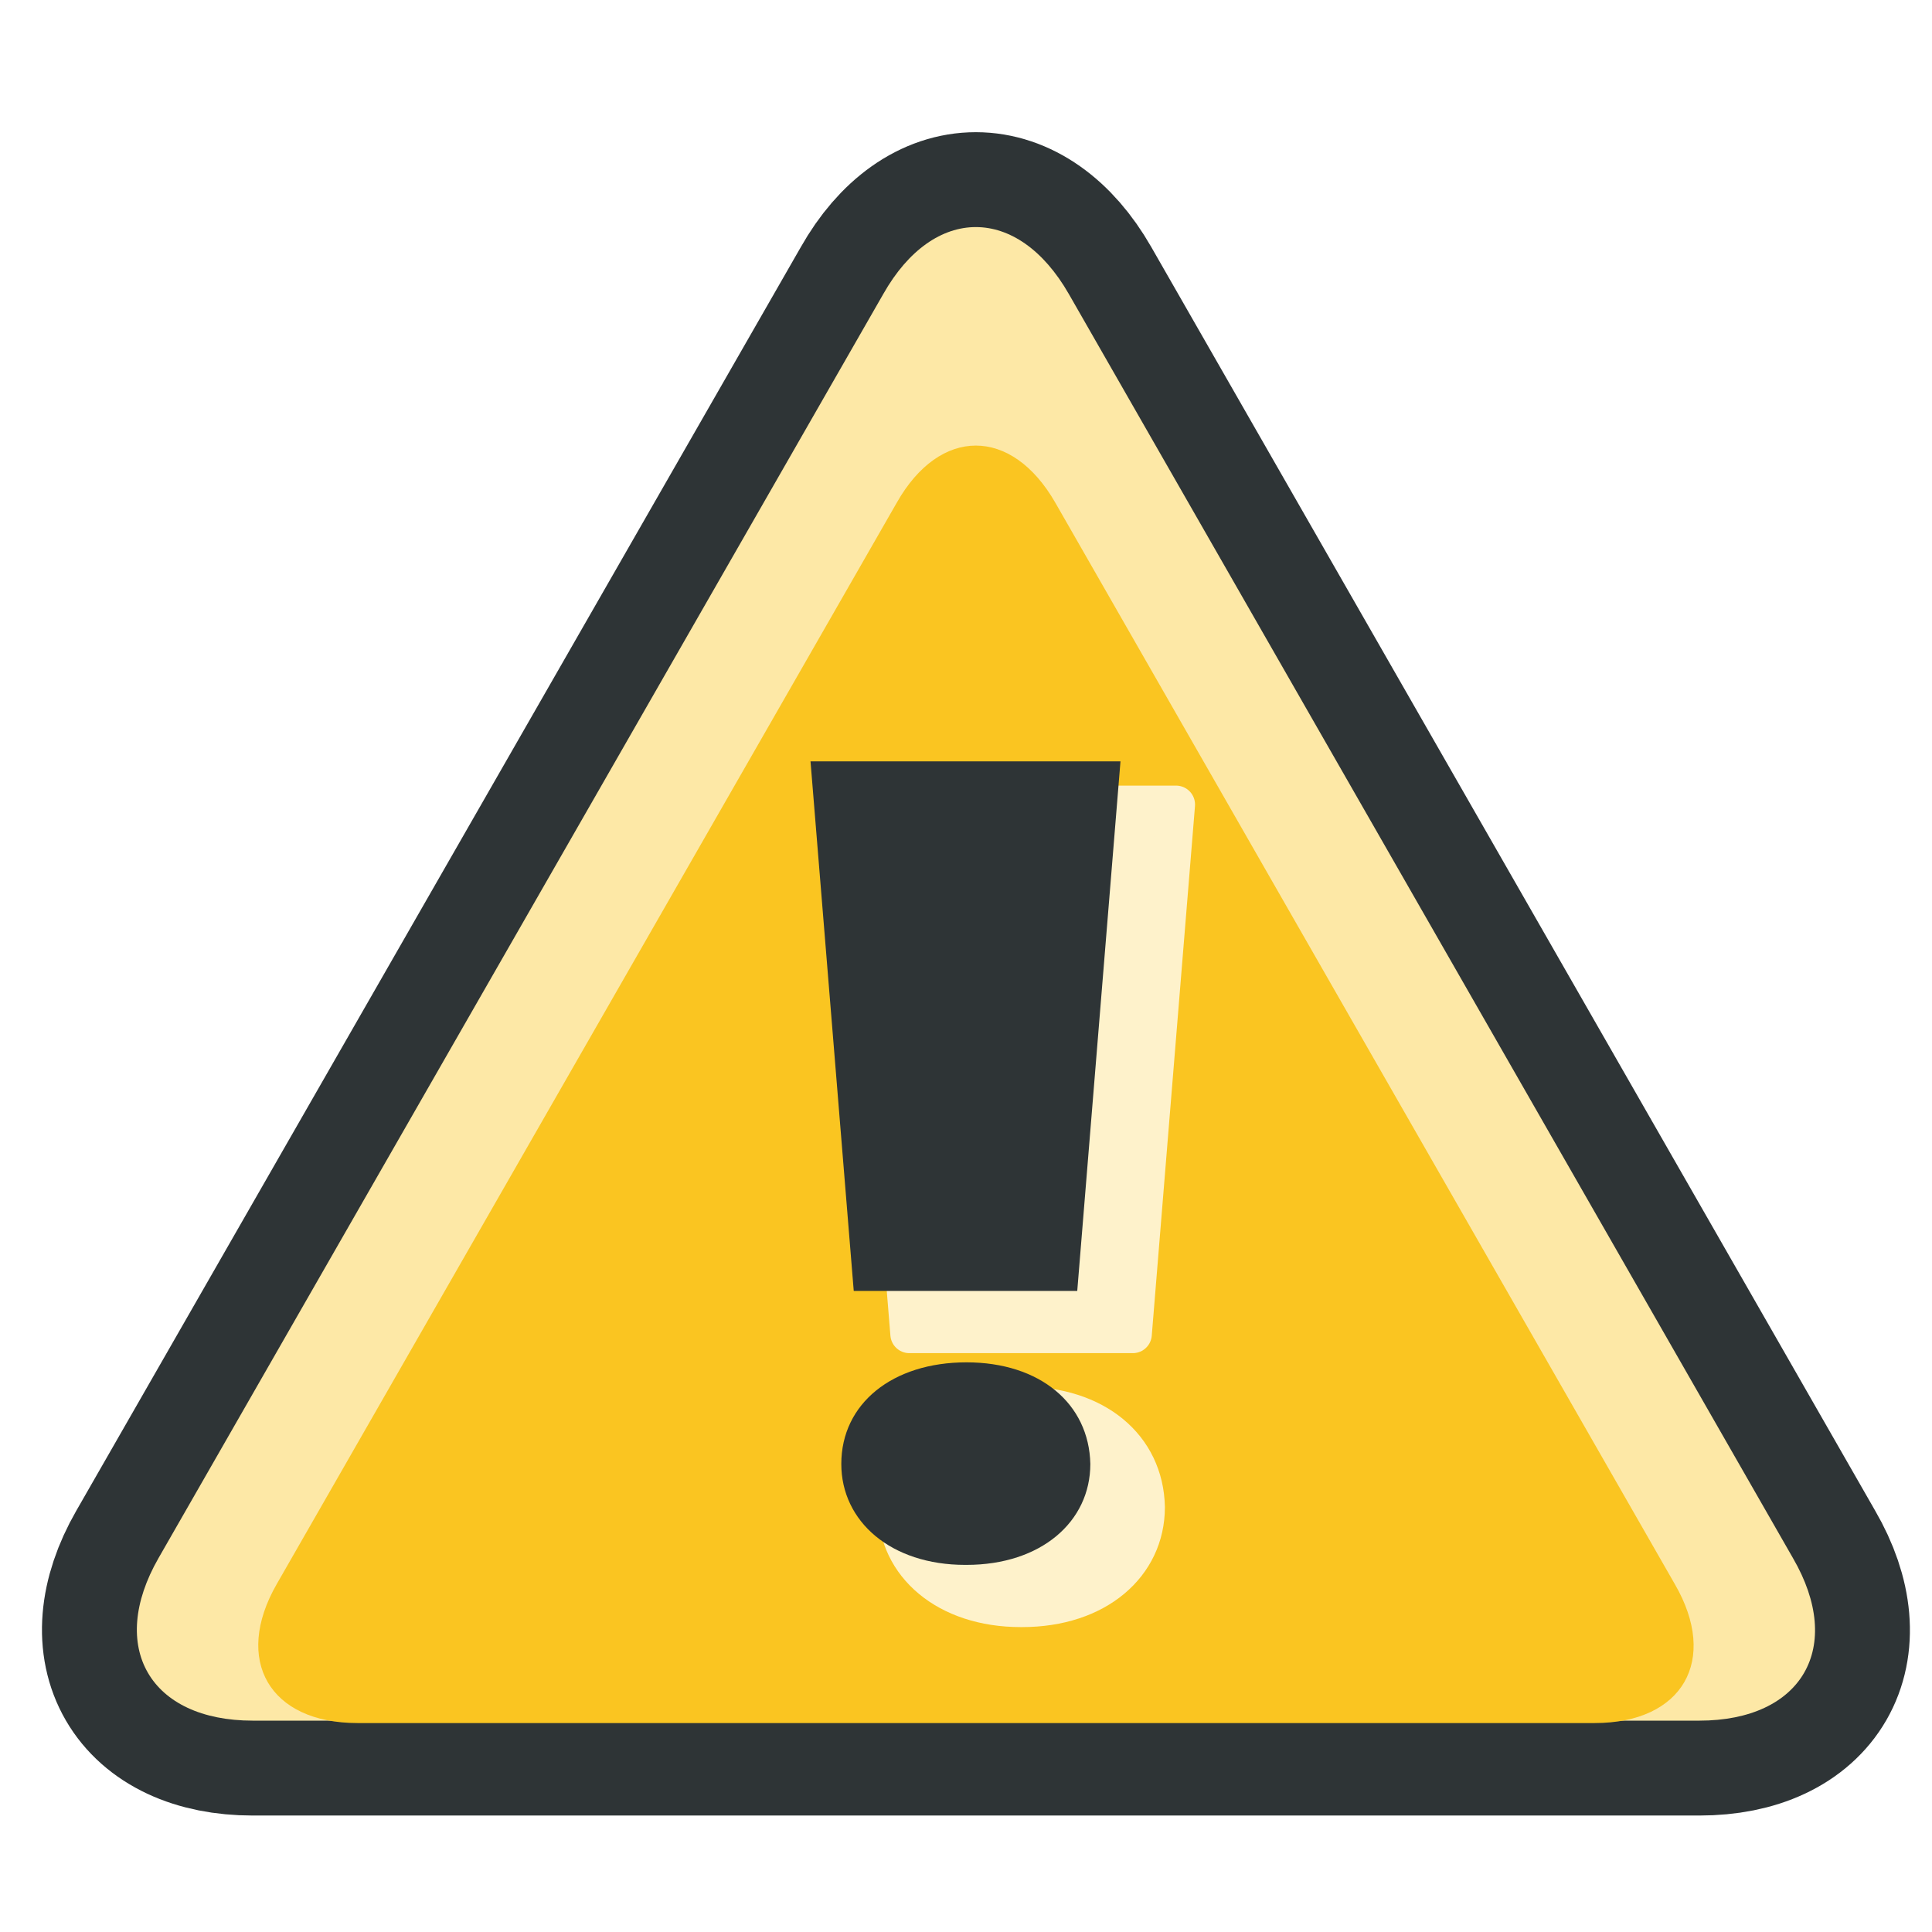
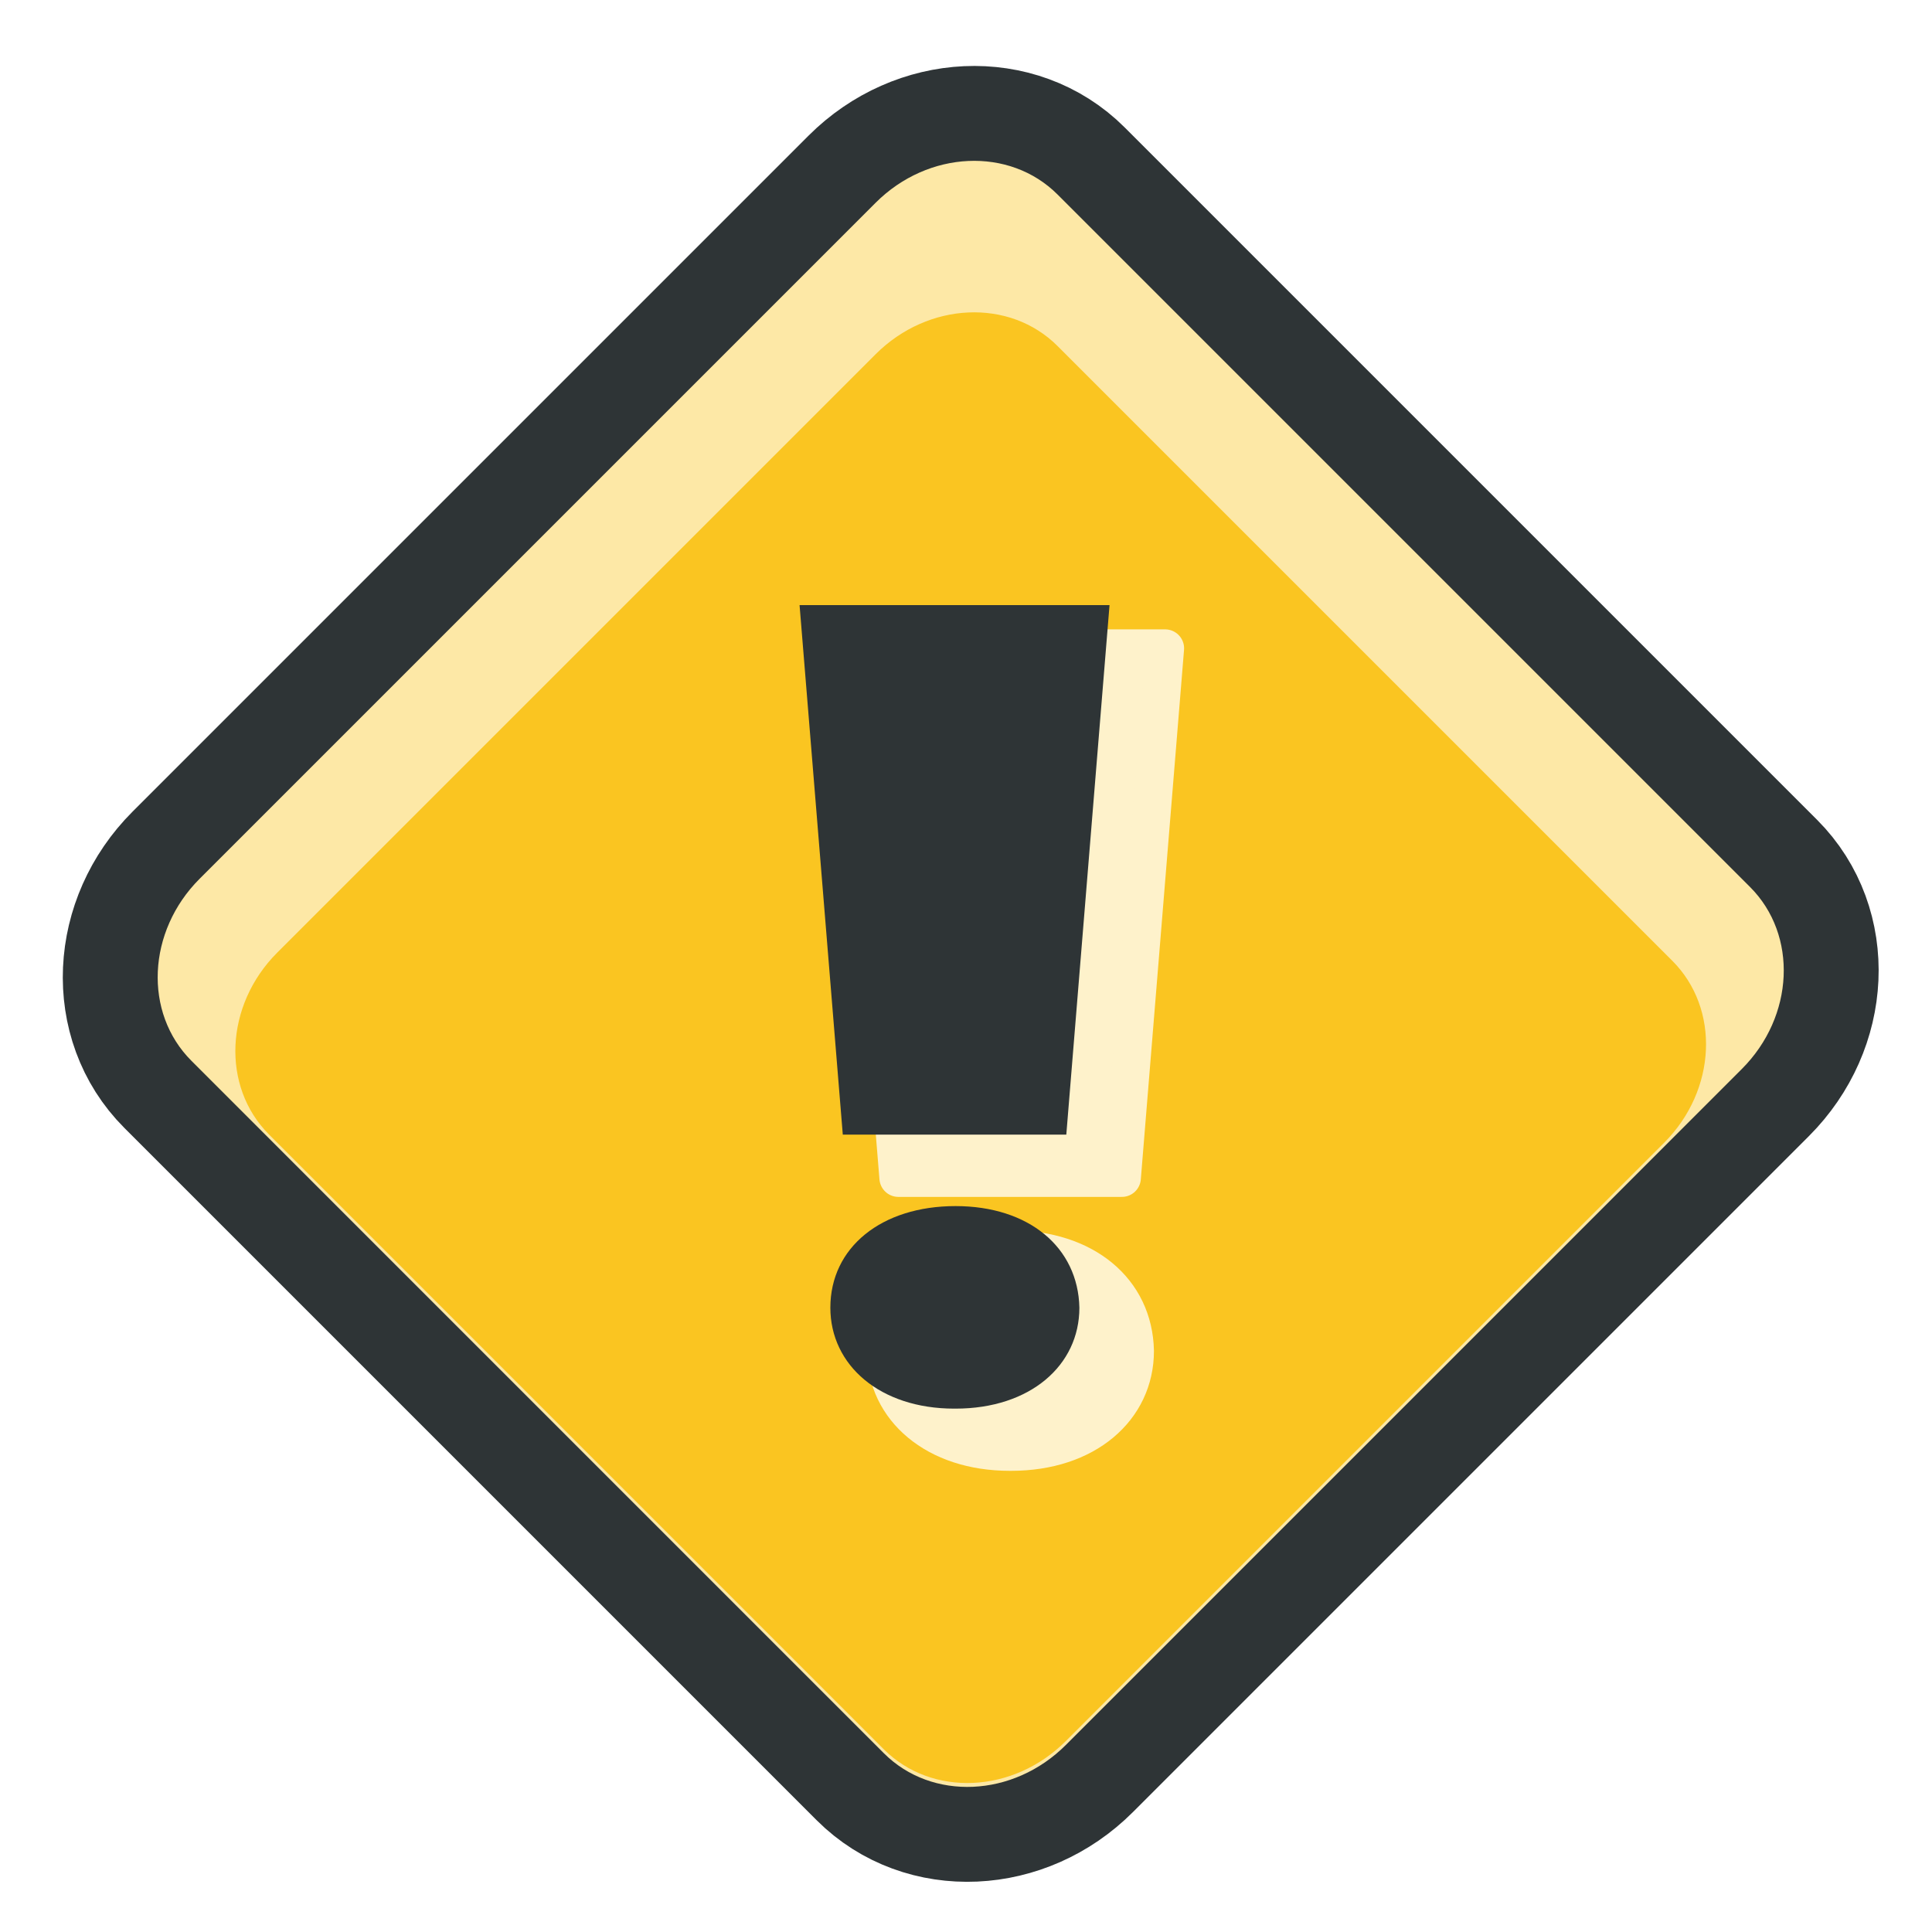
<svg xmlns="http://www.w3.org/2000/svg" version="1.0" width="48" height="48" id="svg2">
  <defs id="defs5" />
-   <path d="M 26.554,7.303 C 25.284,5.088 23.2,5.088 21.946,7.303 L 3.938,38.711 C 2.668,40.926 3.726,42.749 6.282,42.749 L 42.217,42.749 C 44.774,42.749 45.832,40.926 44.546,38.711 L 26.554,7.303 z " style="fill:#2e3436;fill-opacity:1;stroke:#2e3436;stroke-width:4.715;stroke-miterlimit:4;stroke-dasharray:none" id="use2812" />
-   <path d="M 26.554,7.303 C 25.284,5.088 23.2,5.088 21.946,7.303 L 3.938,38.711 C 2.668,40.926 3.726,42.749 6.282,42.749 L 42.217,42.749 C 44.774,42.749 45.832,40.926 44.546,38.711 L 26.554,7.303 z " style="fill:#fde8a6;fill-opacity:1;stroke-width:4;stroke-miterlimit:4;stroke-dasharray:none" id="path4309" />
-   <path d="M 26.22,12.491 C 25.134,10.597 23.351,10.597 22.279,12.491 L 6.876,39.355 C 5.79,41.249 6.695,42.809 8.882,42.809 L 39.617,42.809 C 41.804,42.809 42.709,41.249 41.609,39.355 L 26.22,12.491 z " style="fill:#fac521;fill-opacity:1" id="path2991" />
-   <path d="M 28.47,37.445 C 28.47,38.878 27.249,39.953 25.393,39.953 L 25.36,39.953 C 23.52,39.953 22.283,38.878 22.283,37.445 C 22.283,35.947 23.553,34.921 25.393,34.921 C 27.217,34.921 28.438,35.947 28.47,37.445 z M 28.145,33.147 L 29.219,19.99 L 21.518,19.99 L 22.592,33.147 L 28.145,33.147 z " style="fill:#fef2cb;fill-opacity:1;stroke:#fef2cb;stroke-width:0.943;stroke-linecap:round;stroke-linejoin:round;stroke-opacity:1" id="path4468" />
-   <path d="M 27.089,36.371 C 27.089,37.804 25.868,38.879 24.012,38.879 L 23.979,38.879 C 22.139,38.879 20.902,37.804 20.902,36.371 C 20.902,34.873 22.172,33.847 24.012,33.847 C 25.836,33.847 27.057,34.873 27.089,36.371 z M 26.764,32.073 L 27.838,18.916 L 20.137,18.916 L 21.211,32.073 L 26.764,32.073 z " style="fill:#2e3436" id="path4470" />
+   <rect width="30.435" height="30.435" rx="3.341" ry="3.053" x="-15.273" y="18.945" transform="matrix(0.7071068,-0.7071068,0.7071068,0.7071068,0,0)" style="fill:#fde087;fill-opacity:1;stroke:#2e3436;stroke-width:4.715;stroke-linecap:round;stroke-linejoin:round;stroke-miterlimit:4;stroke-dasharray:none;stroke-opacity:1" id="rect4348" />
+   <rect width="30.435" height="30.435" rx="3.341" ry="3.053" x="-15.273" y="18.945" transform="matrix(0.7071068,-0.7071068,0.7071068,0.7071068,0,0)" style="fill:#fde8a6;fill-opacity:1;stroke-width:5;stroke-linecap:round;stroke-linejoin:round;stroke-miterlimit:4;stroke-dasharray:none;stroke-opacity:1" id="rect4350" />
+   <rect width="27.705" height="27.705" rx="3.341" ry="3.053" x="-15.205" y="21.606" transform="matrix(0.7071068,-0.7071068,0.7071068,0.7071068,0,0)" style="fill:#fac521;fill-opacity:1;stroke-width:5;stroke-linecap:round;stroke-linejoin:round;stroke-miterlimit:4;stroke-dasharray:none;stroke-opacity:1" id="rect4352" />
+   <path d="M 28.198,33.563 C 28.198,34.996 26.977,36.071 25.121,36.071 L 25.088,36.071 C 23.248,36.071 22.011,34.996 22.011,33.563 C 22.011,32.065 23.281,31.039 25.121,31.039 C 26.945,31.039 28.166,32.065 28.198,33.563 z M 27.873,29.265 L 28.947,16.108 L 21.246,16.108 L 22.32,29.265 L 27.873,29.265 z " style="fill:#fef2cb;fill-opacity:1;stroke:#fef2cb;stroke-width:0.943;stroke-linecap:round;stroke-linejoin:round;stroke-opacity:1" id="path4412" />
+   <path d="M 26.817,32.489 C 26.817,33.922 25.596,34.997 23.74,34.997 L 23.707,34.997 C 21.868,34.997 20.63,33.922 20.63,32.489 C 20.63,30.991 21.9,29.965 23.74,29.965 C 25.564,29.965 26.785,30.991 26.817,32.489 z M 26.492,28.19 L 27.566,15.034 L 19.865,15.034 L 20.939,28.19 L 26.492,28.19 z " style="fill:#2e3436" id="path4414" />
</svg>
